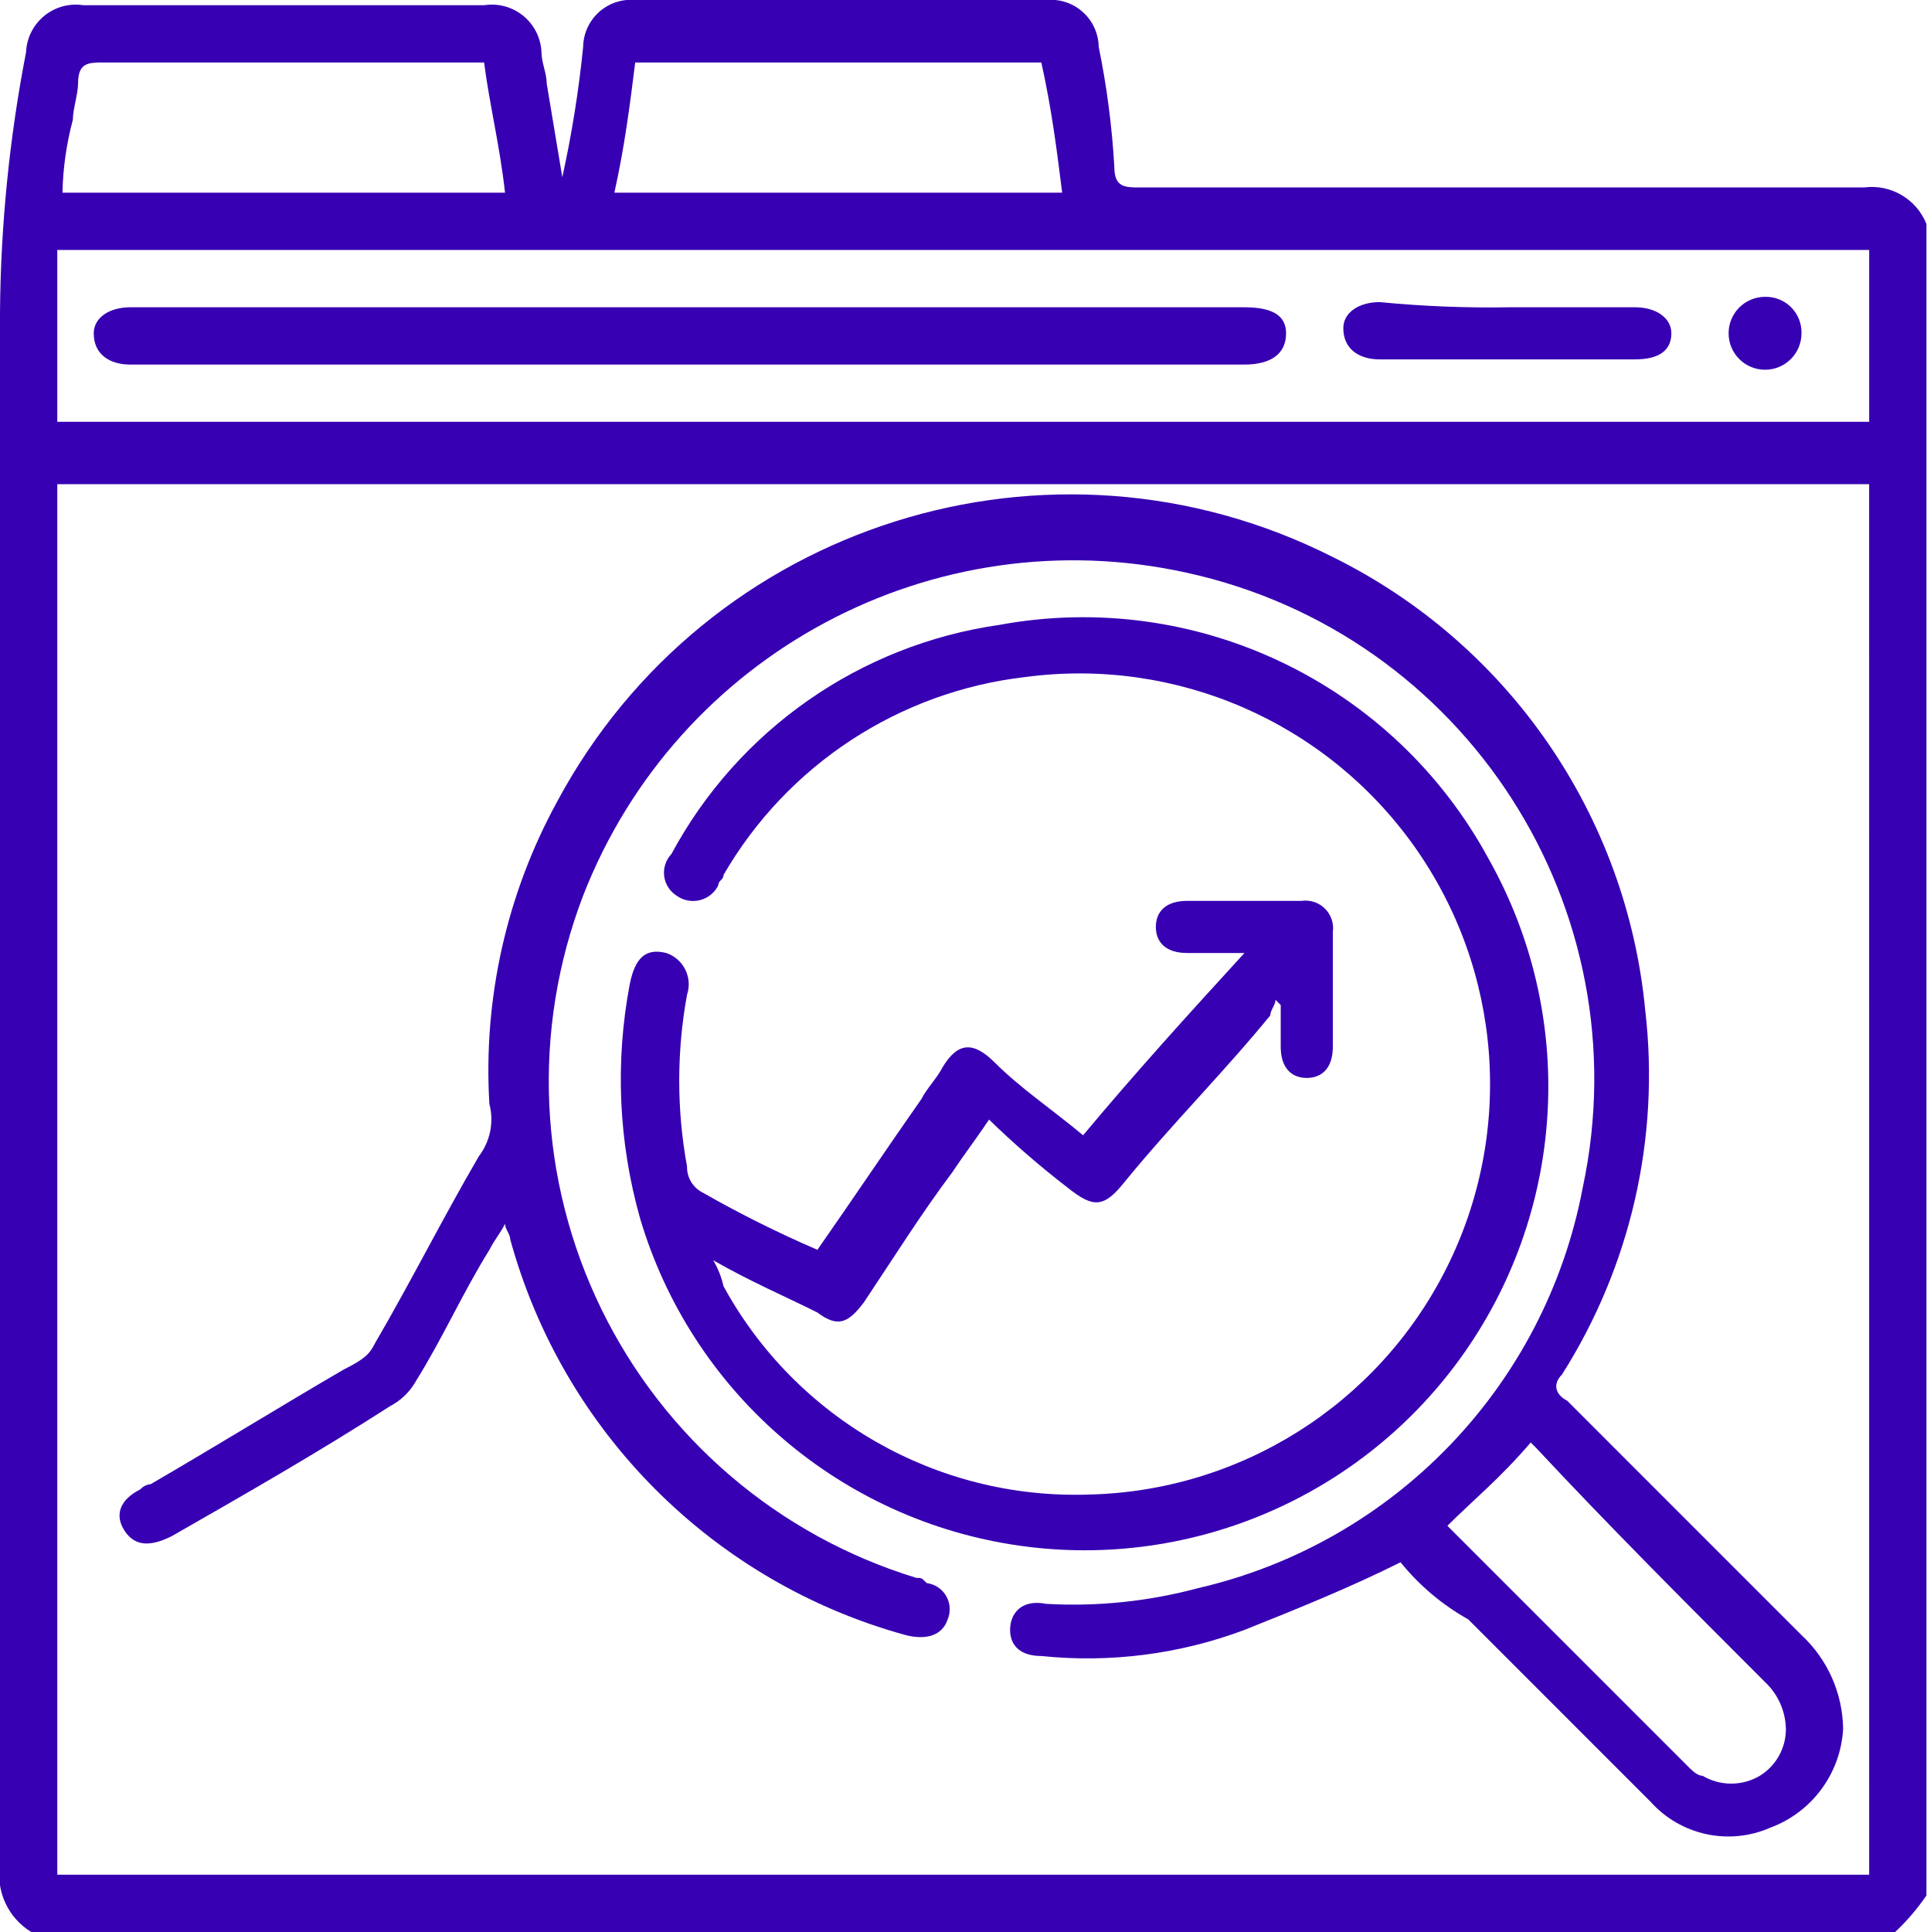
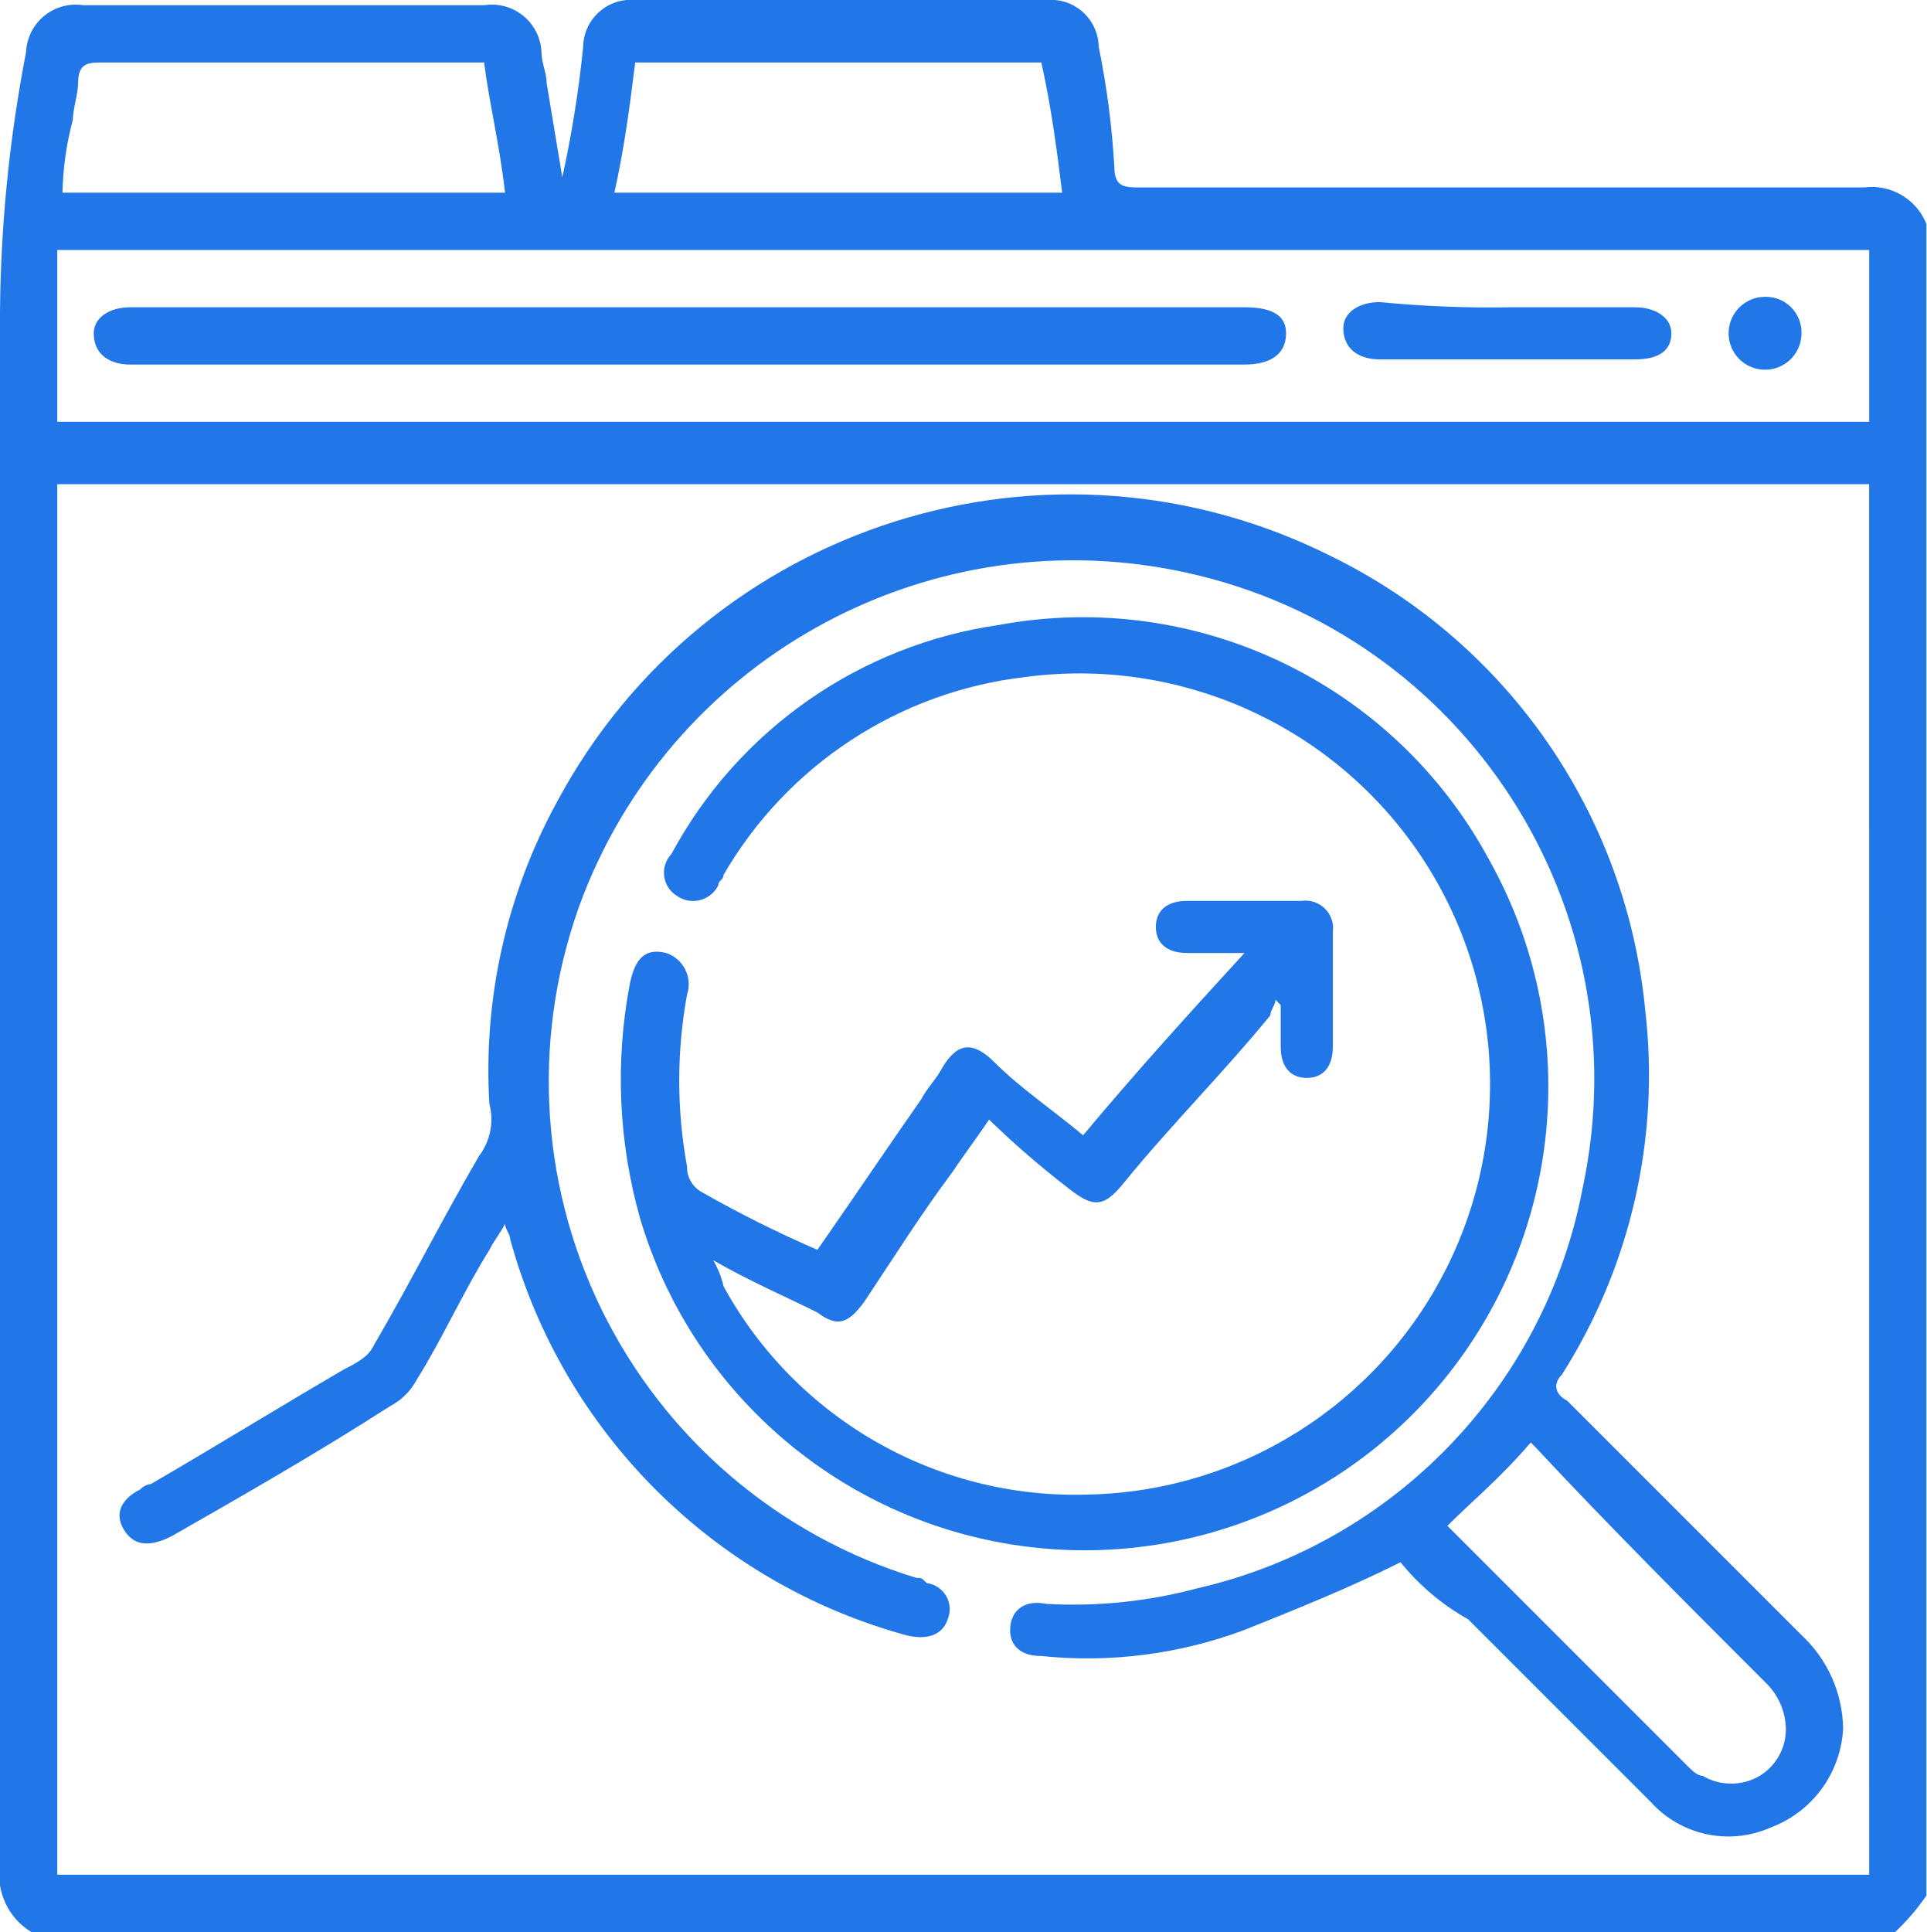
<svg xmlns="http://www.w3.org/2000/svg" width="40.591" height="40.7" viewBox="0 0 40.591 40.7">
  <g id="analysis" transform="translate(0 0.1)">
-     <path id="Path_1" data-name="Path 1" d="M39.932,40.6H.658A1.411,1.411,0,0,1,0,39.174V6.482A29.994,29.994,0,0,1,.549,1,1.047,1.047,0,0,1,1.755.01H10.2A1.047,1.047,0,0,1,11.409,1c0,.219.11.439.11.658l.329,1.975A23.758,23.758,0,0,0,12.287.887a1.008,1.008,0,0,1,1.1-.987H22.05a1.008,1.008,0,0,1,1.1.987,17.56,17.56,0,0,1,.329,2.523c0,.439.219.439.549.439H39.274a1.242,1.242,0,0,1,1.316.768V39.832A4.771,4.771,0,0,1,39.932,40.6Zm-.549-30.5H1.207V39.393H39.384ZM1.207,5.166v3.62H39.384V5.166ZM22.38,3.959c-.11-.878-.219-1.755-.439-2.743H13.384c-.11.878-.219,1.755-.439,2.743ZM10.2,1.216H2.194c-.329,0-.549,0-.549.439,0,.219-.11.549-.11.768a6.475,6.475,0,0,0-.219,1.536h9.325C10.532,2.972,10.312,2.094,10.2,1.216Z" transform="translate(0 0)" fill="#3700b3" />
-     <path id="Path_2" data-name="Path 2" d="M29.287,31.891c-1.1.549-2.194.987-3.291,1.426a9.426,9.426,0,0,1-4.278.549c-.439,0-.658-.219-.658-.549s.219-.658.768-.549a10.129,10.129,0,0,0,3.181-.329,10.7,10.7,0,0,0,8.118-8.447,10.924,10.924,0,0,0-8.337-12.945,11.085,11.085,0,0,0-12.726,6.8A10.935,10.935,0,0,0,19.085,32.22c.11,0,.11,0,.219.11a.554.554,0,0,1,.439.768c-.11.329-.439.439-.878.329a11.916,11.916,0,0,1-8.337-8.337c0-.11-.11-.219-.11-.329-.11.219-.219.329-.329.549-.549.878-.987,1.865-1.536,2.743A1.322,1.322,0,0,1,8,28.6c-1.536.987-3.072,1.865-4.608,2.743-.439.219-.768.219-.987-.11s-.11-.658.329-.878a.34.34,0,0,1,.219-.11C4.275,29.478,5.7,28.6,7.017,27.832c.439-.219.549-.329.658-.549.768-1.316,1.426-2.633,2.194-3.949a1.276,1.276,0,0,0,.219-1.1,11.794,11.794,0,0,1,1.426-6.363,12.268,12.268,0,0,1,16.346-5.156,11.907,11.907,0,0,1,6.582,9.544,11.774,11.774,0,0,1-1.755,7.679c-.219.219-.11.439.11.549l4.937,4.937a2.747,2.747,0,0,1,.878,1.975,2.358,2.358,0,0,1-1.536,2.084,2.2,2.2,0,0,1-2.523-.549l-3.84-3.84A4.923,4.923,0,0,1,29.287,31.891Zm.987-.768.11.11,4.937,4.937c.11.11.219.219.329.219a1.184,1.184,0,0,0,1.207,0,1.152,1.152,0,0,0,.549-.987,1.391,1.391,0,0,0-.439-.987c-1.646-1.646-3.291-3.291-4.827-4.937l-.11-.11C31.371,30.136,30.823,30.575,30.274,31.123Z" transform="translate(0.223 0.92)" fill="#3700b3" />
-     <path id="Path_3" data-name="Path 3" d="M16.066,25.079c.768-1.1,1.426-2.084,2.194-3.181.11-.219.329-.439.439-.658.329-.549.658-.549,1.1-.11.549.549,1.207.987,1.865,1.536,1.1-1.316,2.194-2.523,3.4-3.84H23.855c-.439,0-.658-.219-.658-.549s.219-.549.658-.549h2.413a.582.582,0,0,1,.658.658V20.8c0,.439-.219.658-.549.658s-.549-.219-.549-.658v-.878l-.11-.11c0,.11-.11.219-.11.329-.987,1.207-2.084,2.3-3.072,3.511-.439.549-.658.549-1.207.11a19.068,19.068,0,0,1-1.646-1.426c-.219.329-.549.768-.768,1.1-.658.878-1.207,1.755-1.865,2.743-.329.439-.549.549-.987.219-.658-.329-1.426-.658-2.194-1.1a1.854,1.854,0,0,1,.219.549,8.446,8.446,0,0,0,7.679,4.388,8.65,8.65,0,1,0-1.316-17.223,8.47,8.47,0,0,0-6.363,4.169c0,.11-.11.11-.11.219a.593.593,0,0,1-.878.219.572.572,0,0,1-.11-.878,9.347,9.347,0,0,1,6.911-4.827,9.719,9.719,0,0,1,10.312,4.937,9.77,9.77,0,1,1-17.882,7.57,10.754,10.754,0,0,1-.219-4.937c.11-.549.329-.768.768-.658a.694.694,0,0,1,.439.878,10.038,10.038,0,0,0,0,3.62.6.6,0,0,0,.329.549A24.38,24.38,0,0,0,16.066,25.079Z" transform="translate(1.157 1.15)" fill="#3700b3" />
-     <path id="Path_4" data-name="Path 4" d="M14.416,5.8H26.045c.658,0,.878.219.878.549,0,.439-.329.658-.878.658H2.568c-.439,0-.768-.219-.768-.658,0-.329.329-.549.768-.549H14.416Z" transform="translate(0.175 0.573)" fill="#3700b3" />
-     <path id="Path_5" data-name="Path 5" d="M29.311,5.81h2.633c.439,0,.768.219.768.549s-.219.549-.768.549H26.568c-.439,0-.768-.219-.768-.658,0-.329.329-.549.768-.549A23.861,23.861,0,0,0,29.311,5.81Z" transform="translate(2.504 0.563)" fill="#3700b3" />
-     <path id="Path_6" data-name="Path 6" d="M34.736,6.368a.768.768,0,1,1-.768-.768A.75.75,0,0,1,34.736,6.368Z" transform="translate(3.222 0.553)" fill="#3700b3" />
+     <path id="Path_1" data-name="Path 1" d="M39.932,40.6H.658A1.411,1.411,0,0,1,0,39.174V6.482A29.994,29.994,0,0,1,.549,1,1.047,1.047,0,0,1,1.755.01H10.2A1.047,1.047,0,0,1,11.409,1c0,.219.11.439.11.658l.329,1.975A23.758,23.758,0,0,0,12.287.887a1.008,1.008,0,0,1,1.1-.987H22.05a1.008,1.008,0,0,1,1.1.987,17.56,17.56,0,0,1,.329,2.523c0,.439.219.439.549.439H39.274a1.242,1.242,0,0,1,1.316.768V39.832A4.771,4.771,0,0,1,39.932,40.6Zm-.549-30.5H1.207V39.393H39.384ZM1.207,5.166v3.62H39.384V5.166ZM22.38,3.959c-.11-.878-.219-1.755-.439-2.743H13.384c-.11.878-.219,1.755-.439,2.743ZM10.2,1.216H2.194c-.329,0-.549,0-.549.439,0,.219-.11.549-.11.768a6.475,6.475,0,0,0-.219,1.536h9.325C10.532,2.972,10.312,2.094,10.2,1.216Z" transform="translate(0 0)" fill="#2277e8" />
+     <path id="Path_2" data-name="Path 2" d="M29.287,31.891c-1.1.549-2.194.987-3.291,1.426a9.426,9.426,0,0,1-4.278.549c-.439,0-.658-.219-.658-.549s.219-.658.768-.549a10.129,10.129,0,0,0,3.181-.329,10.7,10.7,0,0,0,8.118-8.447,10.924,10.924,0,0,0-8.337-12.945,11.085,11.085,0,0,0-12.726,6.8A10.935,10.935,0,0,0,19.085,32.22c.11,0,.11,0,.219.11a.554.554,0,0,1,.439.768c-.11.329-.439.439-.878.329a11.916,11.916,0,0,1-8.337-8.337c0-.11-.11-.219-.11-.329-.11.219-.219.329-.329.549-.549.878-.987,1.865-1.536,2.743A1.322,1.322,0,0,1,8,28.6c-1.536.987-3.072,1.865-4.608,2.743-.439.219-.768.219-.987-.11s-.11-.658.329-.878a.34.34,0,0,1,.219-.11C4.275,29.478,5.7,28.6,7.017,27.832c.439-.219.549-.329.658-.549.768-1.316,1.426-2.633,2.194-3.949a1.276,1.276,0,0,0,.219-1.1,11.794,11.794,0,0,1,1.426-6.363,12.268,12.268,0,0,1,16.346-5.156,11.907,11.907,0,0,1,6.582,9.544,11.774,11.774,0,0,1-1.755,7.679c-.219.219-.11.439.11.549l4.937,4.937a2.747,2.747,0,0,1,.878,1.975,2.358,2.358,0,0,1-1.536,2.084,2.2,2.2,0,0,1-2.523-.549l-3.84-3.84A4.923,4.923,0,0,1,29.287,31.891Zm.987-.768.11.11,4.937,4.937c.11.11.219.219.329.219a1.184,1.184,0,0,0,1.207,0,1.152,1.152,0,0,0,.549-.987,1.391,1.391,0,0,0-.439-.987c-1.646-1.646-3.291-3.291-4.827-4.937l-.11-.11C31.371,30.136,30.823,30.575,30.274,31.123Z" transform="translate(0.223 0.92)" fill="#2277e8" />
+     <path id="Path_3" data-name="Path 3" d="M16.066,25.079c.768-1.1,1.426-2.084,2.194-3.181.11-.219.329-.439.439-.658.329-.549.658-.549,1.1-.11.549.549,1.207.987,1.865,1.536,1.1-1.316,2.194-2.523,3.4-3.84H23.855c-.439,0-.658-.219-.658-.549s.219-.549.658-.549h2.413a.582.582,0,0,1,.658.658V20.8c0,.439-.219.658-.549.658s-.549-.219-.549-.658v-.878l-.11-.11c0,.11-.11.219-.11.329-.987,1.207-2.084,2.3-3.072,3.511-.439.549-.658.549-1.207.11a19.068,19.068,0,0,1-1.646-1.426c-.219.329-.549.768-.768,1.1-.658.878-1.207,1.755-1.865,2.743-.329.439-.549.549-.987.219-.658-.329-1.426-.658-2.194-1.1a1.854,1.854,0,0,1,.219.549,8.446,8.446,0,0,0,7.679,4.388,8.65,8.65,0,1,0-1.316-17.223,8.47,8.47,0,0,0-6.363,4.169c0,.11-.11.11-.11.219a.593.593,0,0,1-.878.219.572.572,0,0,1-.11-.878,9.347,9.347,0,0,1,6.911-4.827,9.719,9.719,0,0,1,10.312,4.937,9.77,9.77,0,1,1-17.882,7.57,10.754,10.754,0,0,1-.219-4.937c.11-.549.329-.768.768-.658a.694.694,0,0,1,.439.878,10.038,10.038,0,0,0,0,3.62.6.6,0,0,0,.329.549A24.38,24.38,0,0,0,16.066,25.079Z" transform="translate(1.157 1.15)" fill="#2277e8" />
+     <path id="Path_4" data-name="Path 4" d="M14.416,5.8H26.045c.658,0,.878.219.878.549,0,.439-.329.658-.878.658H2.568c-.439,0-.768-.219-.768-.658,0-.329.329-.549.768-.549H14.416Z" transform="translate(0.175 0.573)" fill="#2277e8" />
+     <path id="Path_5" data-name="Path 5" d="M29.311,5.81h2.633c.439,0,.768.219.768.549s-.219.549-.768.549H26.568c-.439,0-.768-.219-.768-.658,0-.329.329-.549.768-.549A23.861,23.861,0,0,0,29.311,5.81Z" transform="translate(2.504 0.563)" fill="#2277e8" />
+     <path id="Path_6" data-name="Path 6" d="M34.736,6.368a.768.768,0,1,1-.768-.768A.75.75,0,0,1,34.736,6.368Z" transform="translate(3.222 0.553)" fill="#2277e8" />
  </g>
</svg>
